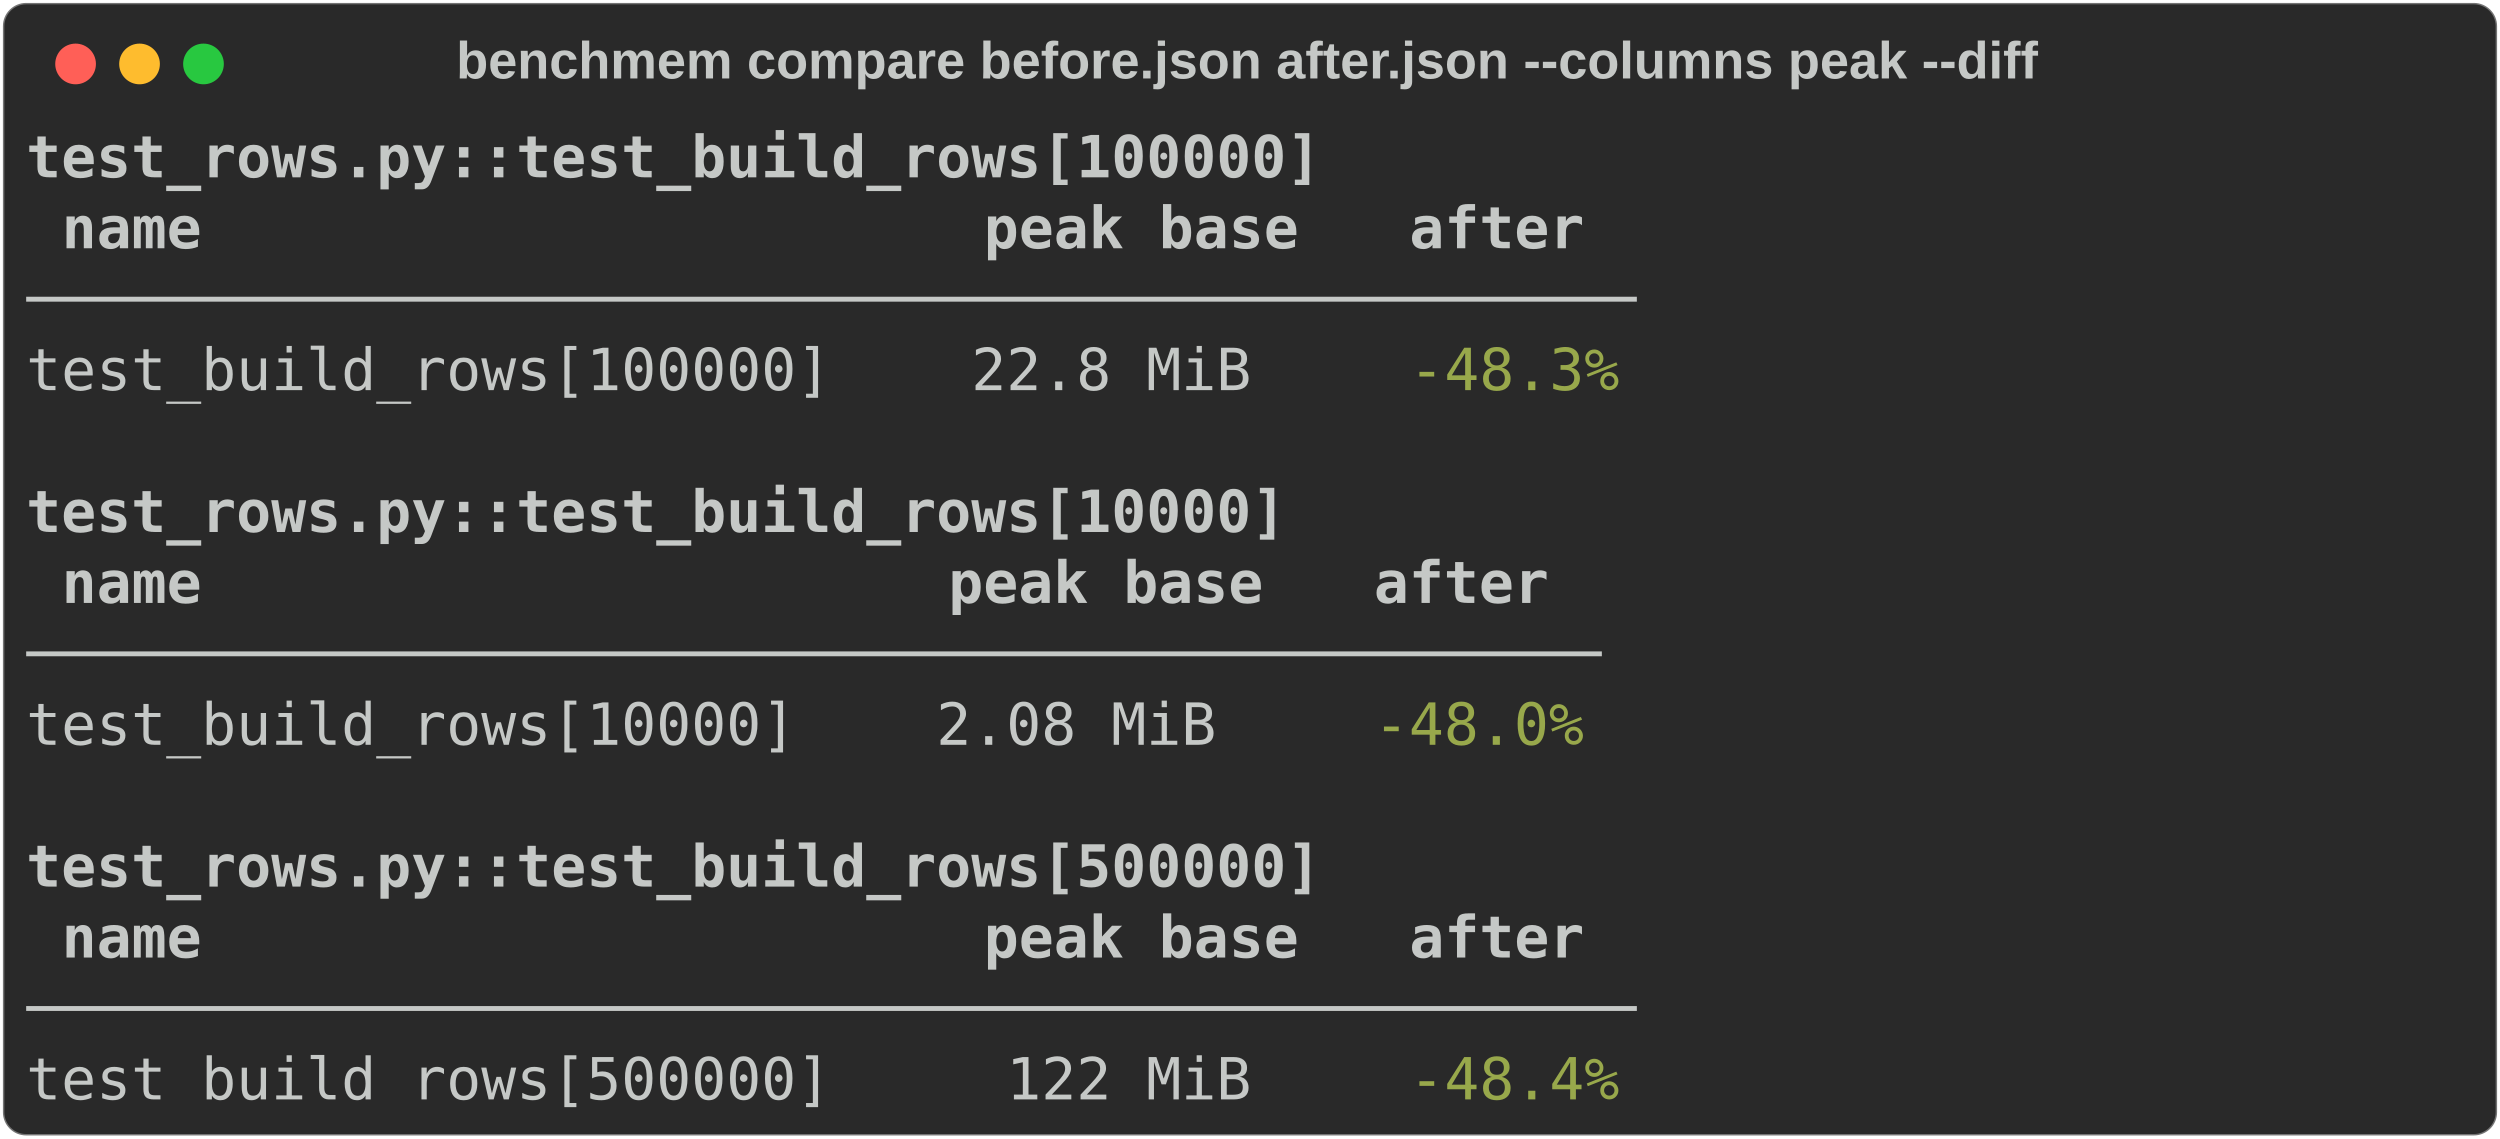
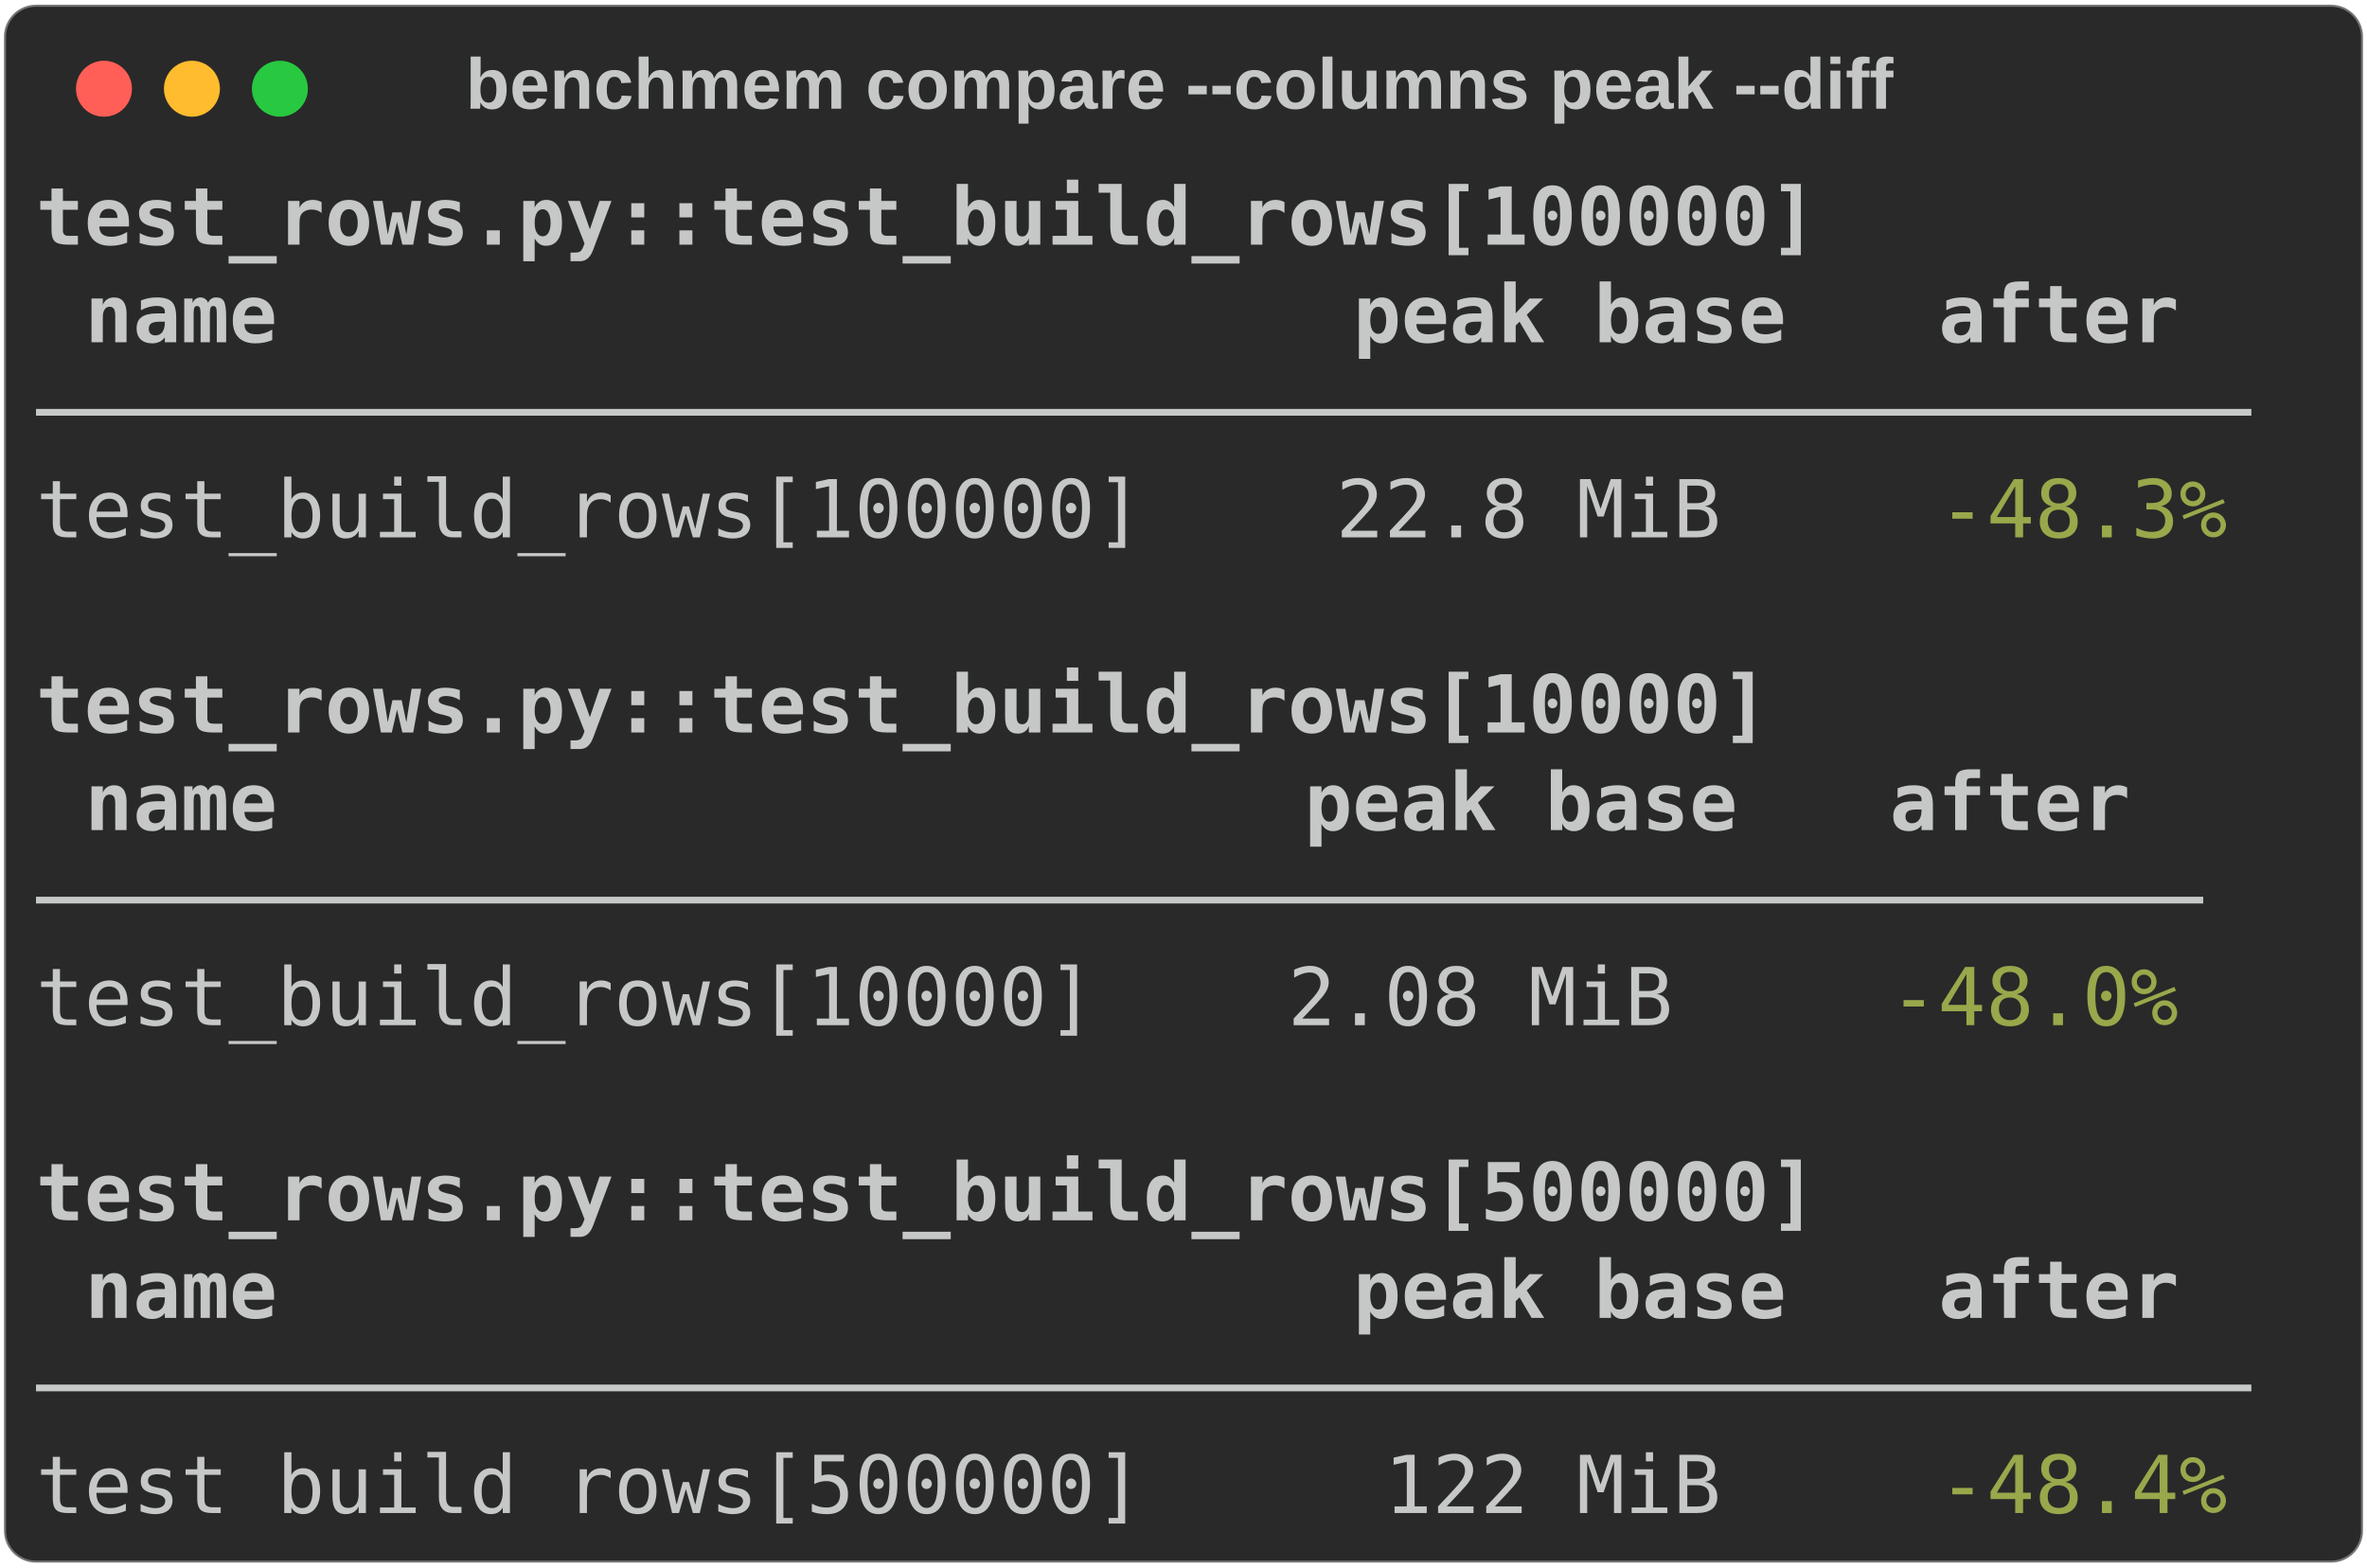
- <svg xmlns="http://www.w3.org/2000/svg" class="rich-terminal" viewBox="0 0 860 391.6">
+ <svg xmlns="http://www.w3.org/2000/svg" width="367" height="243" class="rich-terminal" viewBox="0 0 592 391.6">
  <style>

    @font-face {
        font-family: "Fira Code";
        src: local("FiraCode-Regular"),
                url("https://cdnjs.cloudflare.com/ajax/libs/firacode/6.2.0/woff2/FiraCode-Regular.woff2") format("woff2"),
                url("https://cdnjs.cloudflare.com/ajax/libs/firacode/6.2.0/woff/FiraCode-Regular.woff") format("woff");
        font-style: normal;
        font-weight: 400;
    }
    @font-face {
        font-family: "Fira Code";
        src: local("FiraCode-Bold"),
                url("https://cdnjs.cloudflare.com/ajax/libs/firacode/6.2.0/woff2/FiraCode-Bold.woff2") format("woff2"),
                url("https://cdnjs.cloudflare.com/ajax/libs/firacode/6.2.0/woff/FiraCode-Bold.woff") format("woff");
        font-style: bold;
        font-weight: 700;
    }

-     .terminal-1178177016-matrix {
+     .terminal-3509355875-matrix {
        font-family: Fira Code, monospace;
        font-size: 20px;
        line-height: 24.4px;
        font-variant-east-asian: full-width;
    }

-     .terminal-1178177016-title {
+     .terminal-3509355875-title {
        font-size: 18px;
        font-weight: bold;
        font-family: arial;
    }

-     .terminal-1178177016-r1 { fill: #c5c8c6;font-weight: bold }
- .terminal-1178177016-r2 { fill: #c5c8c6 }
- .terminal-1178177016-r3 { fill: #98a84b }
+     .terminal-3509355875-r1 { fill: #c5c8c6;font-weight: bold }
+ .terminal-3509355875-r2 { fill: #c5c8c6 }
+ .terminal-3509355875-r3 { fill: #98a84b }
    </style>
  <defs>
-     <clipPath id="terminal-1178177016-clip-terminal">
-       <rect x="0" y="0" width="840.8" height="340.6" />
+     <clipPath id="terminal-3509355875-clip-terminal">
+       <rect x="0" y="0" width="572.4" height="340.6" />
    </clipPath>
-     <clipPath id="terminal-1178177016-line-0">
-       <rect x="0" y="1.5" width="841.8" height="24.65" />
+     <clipPath id="terminal-3509355875-line-0">
+       <rect x="0" y="1.5" width="573.4" height="24.65" />
    </clipPath>
-     <clipPath id="terminal-1178177016-line-1">
-       <rect x="0" y="25.9" width="841.8" height="24.65" />
+     <clipPath id="terminal-3509355875-line-1">
+       <rect x="0" y="25.9" width="573.4" height="24.65" />
    </clipPath>
-     <clipPath id="terminal-1178177016-line-2">
-       <rect x="0" y="50.3" width="841.8" height="24.65" />
+     <clipPath id="terminal-3509355875-line-2">
+       <rect x="0" y="50.3" width="573.4" height="24.65" />
    </clipPath>
-     <clipPath id="terminal-1178177016-line-3">
-       <rect x="0" y="74.7" width="841.8" height="24.65" />
+     <clipPath id="terminal-3509355875-line-3">
+       <rect x="0" y="74.7" width="573.4" height="24.65" />
    </clipPath>
-     <clipPath id="terminal-1178177016-line-4">
-       <rect x="0" y="99.1" width="841.8" height="24.65" />
+     <clipPath id="terminal-3509355875-line-4">
+       <rect x="0" y="99.1" width="573.4" height="24.65" />
    </clipPath>
-     <clipPath id="terminal-1178177016-line-5">
-       <rect x="0" y="123.5" width="841.8" height="24.65" />
+     <clipPath id="terminal-3509355875-line-5">
+       <rect x="0" y="123.5" width="573.4" height="24.65" />
    </clipPath>
-     <clipPath id="terminal-1178177016-line-6">
-       <rect x="0" y="147.9" width="841.8" height="24.65" />
+     <clipPath id="terminal-3509355875-line-6">
+       <rect x="0" y="147.9" width="573.4" height="24.65" />
    </clipPath>
-     <clipPath id="terminal-1178177016-line-7">
-       <rect x="0" y="172.3" width="841.8" height="24.65" />
+     <clipPath id="terminal-3509355875-line-7">
+       <rect x="0" y="172.3" width="573.4" height="24.65" />
    </clipPath>
-     <clipPath id="terminal-1178177016-line-8">
-       <rect x="0" y="196.7" width="841.8" height="24.65" />
+     <clipPath id="terminal-3509355875-line-8">
+       <rect x="0" y="196.7" width="573.4" height="24.65" />
    </clipPath>
-     <clipPath id="terminal-1178177016-line-9">
-       <rect x="0" y="221.1" width="841.8" height="24.65" />
+     <clipPath id="terminal-3509355875-line-9">
+       <rect x="0" y="221.1" width="573.4" height="24.65" />
    </clipPath>
-     <clipPath id="terminal-1178177016-line-10">
-       <rect x="0" y="245.5" width="841.8" height="24.65" />
+     <clipPath id="terminal-3509355875-line-10">
+       <rect x="0" y="245.5" width="573.4" height="24.65" />
    </clipPath>
-     <clipPath id="terminal-1178177016-line-11">
-       <rect x="0" y="269.9" width="841.8" height="24.65" />
+     <clipPath id="terminal-3509355875-line-11">
+       <rect x="0" y="269.9" width="573.4" height="24.65" />
    </clipPath>
-     <clipPath id="terminal-1178177016-line-12">
-       <rect x="0" y="294.3" width="841.8" height="24.65" />
+     <clipPath id="terminal-3509355875-line-12">
+       <rect x="0" y="294.3" width="573.4" height="24.65" />
    </clipPath>
  </defs>
-   <rect fill="#292929" stroke="rgba(255,255,255,0.35)" stroke-width="1" x="1" y="1" width="858" height="389.6" rx="8" />
-   <text class="terminal-1178177016-title" fill="#c5c8c6" text-anchor="middle" x="429" y="27">benchmem compare before.json after.json --columns peak --diff</text>
+   <rect fill="#292929" stroke="rgba(255,255,255,0.35)" stroke-width="1" x="1" y="1" width="590" height="389.6" rx="8" />
+   <text class="terminal-3509355875-title" fill="#c5c8c6" text-anchor="middle" x="295" y="27">benchmem compare --columns peak --diff</text>
  <g transform="translate(26,22)">
    <circle cx="0" cy="0" r="7" fill="#ff5f57" />
    <circle cx="22" cy="0" r="7" fill="#febc2e" />
    <circle cx="44" cy="0" r="7" fill="#28c840" />
  </g>
-   <g transform="translate(9, 41)" clip-path="url(#terminal-1178177016-clip-terminal)">
-     <g class="terminal-1178177016-matrix">
-       <text class="terminal-1178177016-r1" x="0" y="20" textLength="451.4" clip-path="url(#terminal-1178177016-line-0)">test_rows.py::test_build_rows[100000]</text>
-       <text class="terminal-1178177016-r2" x="841.8" y="20" textLength="12.2" clip-path="url(#terminal-1178177016-line-0)">
+   <g transform="translate(9, 41)" clip-path="url(#terminal-3509355875-clip-terminal)">
+     <g class="terminal-3509355875-matrix">
+       <text class="terminal-3509355875-r1" x="0" y="20" textLength="451.4" clip-path="url(#terminal-3509355875-line-0)">test_rows.py::test_build_rows[100000]</text>
+       <text class="terminal-3509355875-r2" x="573.4" y="20" textLength="12.2" clip-path="url(#terminal-3509355875-line-0)">
</text>
-       <text class="terminal-1178177016-r1" x="12.2" y="44.4" textLength="280.6" clip-path="url(#terminal-1178177016-line-1)">name                   </text>
-       <text class="terminal-1178177016-r1" x="329.4" y="44.4" textLength="109.8" clip-path="url(#terminal-1178177016-line-1)">peak base</text>
-       <text class="terminal-1178177016-r1" x="475.8" y="44.4" textLength="73.2" clip-path="url(#terminal-1178177016-line-1)"> after</text>
-       <text class="terminal-1178177016-r2" x="841.8" y="44.4" textLength="12.2" clip-path="url(#terminal-1178177016-line-1)">
+       <text class="terminal-3509355875-r1" x="12.2" y="44.4" textLength="280.6" clip-path="url(#terminal-3509355875-line-1)">name                   </text>
+       <text class="terminal-3509355875-r1" x="329.4" y="44.4" textLength="109.8" clip-path="url(#terminal-3509355875-line-1)">peak base</text>
+       <text class="terminal-3509355875-r1" x="475.8" y="44.4" textLength="73.2" clip-path="url(#terminal-3509355875-line-1)"> after</text>
+       <text class="terminal-3509355875-r2" x="573.4" y="44.4" textLength="12.2" clip-path="url(#terminal-3509355875-line-1)">
</text>
-       <text class="terminal-1178177016-r2" x="0" y="68.8" textLength="561.2" clip-path="url(#terminal-1178177016-line-2)">──────────────────────────────────────────────</text>
-       <text class="terminal-1178177016-r2" x="841.8" y="68.8" textLength="12.2" clip-path="url(#terminal-1178177016-line-2)">
+       <text class="terminal-3509355875-r2" x="0" y="68.8" textLength="561.2" clip-path="url(#terminal-3509355875-line-2)">──────────────────────────────────────────────</text>
+       <text class="terminal-3509355875-r2" x="573.4" y="68.8" textLength="12.2" clip-path="url(#terminal-3509355875-line-2)">
</text>
-       <text class="terminal-1178177016-r2" x="0" y="93.2" textLength="475.8" clip-path="url(#terminal-1178177016-line-3)"> test_build_rows[100000]    22.8 MiB   </text>
-       <text class="terminal-1178177016-r3" x="475.8" y="93.2" textLength="73.2" clip-path="url(#terminal-1178177016-line-3)">-48.3%</text>
-       <text class="terminal-1178177016-r2" x="841.8" y="93.2" textLength="12.2" clip-path="url(#terminal-1178177016-line-3)">
+       <text class="terminal-3509355875-r2" x="0" y="93.2" textLength="475.8" clip-path="url(#terminal-3509355875-line-3)"> test_build_rows[100000]    22.8 MiB   </text>
+       <text class="terminal-3509355875-r3" x="475.8" y="93.2" textLength="73.2" clip-path="url(#terminal-3509355875-line-3)">-48.3%</text>
+       <text class="terminal-3509355875-r2" x="573.4" y="93.2" textLength="12.2" clip-path="url(#terminal-3509355875-line-3)">
</text>
-       <text class="terminal-1178177016-r2" x="841.8" y="117.6" textLength="12.2" clip-path="url(#terminal-1178177016-line-4)">
+       <text class="terminal-3509355875-r2" x="573.4" y="117.6" textLength="12.2" clip-path="url(#terminal-3509355875-line-4)">
</text>
-       <text class="terminal-1178177016-r1" x="0" y="142" textLength="439.2" clip-path="url(#terminal-1178177016-line-5)">test_rows.py::test_build_rows[10000]</text>
-       <text class="terminal-1178177016-r2" x="841.8" y="142" textLength="12.2" clip-path="url(#terminal-1178177016-line-5)">
+       <text class="terminal-3509355875-r1" x="0" y="142" textLength="439.2" clip-path="url(#terminal-3509355875-line-5)">test_rows.py::test_build_rows[10000]</text>
+       <text class="terminal-3509355875-r2" x="573.4" y="142" textLength="12.2" clip-path="url(#terminal-3509355875-line-5)">
</text>
-       <text class="terminal-1178177016-r1" x="12.2" y="166.4" textLength="268.4" clip-path="url(#terminal-1178177016-line-6)">name                  </text>
-       <text class="terminal-1178177016-r1" x="317.2" y="166.4" textLength="109.8" clip-path="url(#terminal-1178177016-line-6)">peak base</text>
-       <text class="terminal-1178177016-r1" x="463.6" y="166.4" textLength="73.2" clip-path="url(#terminal-1178177016-line-6)"> after</text>
-       <text class="terminal-1178177016-r2" x="841.8" y="166.4" textLength="12.2" clip-path="url(#terminal-1178177016-line-6)">
+       <text class="terminal-3509355875-r1" x="12.2" y="166.4" textLength="268.4" clip-path="url(#terminal-3509355875-line-6)">name                  </text>
+       <text class="terminal-3509355875-r1" x="317.2" y="166.4" textLength="109.8" clip-path="url(#terminal-3509355875-line-6)">peak base</text>
+       <text class="terminal-3509355875-r1" x="463.6" y="166.4" textLength="73.2" clip-path="url(#terminal-3509355875-line-6)"> after</text>
+       <text class="terminal-3509355875-r2" x="573.4" y="166.4" textLength="12.2" clip-path="url(#terminal-3509355875-line-6)">
</text>
-       <text class="terminal-1178177016-r2" x="0" y="190.8" textLength="549" clip-path="url(#terminal-1178177016-line-7)">─────────────────────────────────────────────</text>
-       <text class="terminal-1178177016-r2" x="841.8" y="190.8" textLength="12.2" clip-path="url(#terminal-1178177016-line-7)">
+       <text class="terminal-3509355875-r2" x="0" y="190.8" textLength="549" clip-path="url(#terminal-3509355875-line-7)">─────────────────────────────────────────────</text>
+       <text class="terminal-3509355875-r2" x="573.4" y="190.8" textLength="12.2" clip-path="url(#terminal-3509355875-line-7)">
</text>
-       <text class="terminal-1178177016-r2" x="0" y="215.2" textLength="463.6" clip-path="url(#terminal-1178177016-line-8)"> test_build_rows[10000]    2.08 MiB   </text>
-       <text class="terminal-1178177016-r3" x="463.6" y="215.2" textLength="73.2" clip-path="url(#terminal-1178177016-line-8)">-48.0%</text>
-       <text class="terminal-1178177016-r2" x="841.8" y="215.2" textLength="12.2" clip-path="url(#terminal-1178177016-line-8)">
+       <text class="terminal-3509355875-r2" x="0" y="215.2" textLength="463.6" clip-path="url(#terminal-3509355875-line-8)"> test_build_rows[10000]    2.08 MiB   </text>
+       <text class="terminal-3509355875-r3" x="463.6" y="215.2" textLength="73.2" clip-path="url(#terminal-3509355875-line-8)">-48.0%</text>
+       <text class="terminal-3509355875-r2" x="573.4" y="215.2" textLength="12.2" clip-path="url(#terminal-3509355875-line-8)">
</text>
-       <text class="terminal-1178177016-r2" x="841.8" y="239.6" textLength="12.2" clip-path="url(#terminal-1178177016-line-9)">
+       <text class="terminal-3509355875-r2" x="573.4" y="239.6" textLength="12.2" clip-path="url(#terminal-3509355875-line-9)">
</text>
-       <text class="terminal-1178177016-r1" x="0" y="264" textLength="451.4" clip-path="url(#terminal-1178177016-line-10)">test_rows.py::test_build_rows[500000]</text>
-       <text class="terminal-1178177016-r2" x="841.8" y="264" textLength="12.2" clip-path="url(#terminal-1178177016-line-10)">
+       <text class="terminal-3509355875-r1" x="0" y="264" textLength="451.4" clip-path="url(#terminal-3509355875-line-10)">test_rows.py::test_build_rows[500000]</text>
+       <text class="terminal-3509355875-r2" x="573.4" y="264" textLength="12.2" clip-path="url(#terminal-3509355875-line-10)">
</text>
-       <text class="terminal-1178177016-r1" x="12.2" y="288.4" textLength="280.6" clip-path="url(#terminal-1178177016-line-11)">name                   </text>
-       <text class="terminal-1178177016-r1" x="329.4" y="288.4" textLength="109.8" clip-path="url(#terminal-1178177016-line-11)">peak base</text>
-       <text class="terminal-1178177016-r1" x="475.8" y="288.4" textLength="73.2" clip-path="url(#terminal-1178177016-line-11)"> after</text>
-       <text class="terminal-1178177016-r2" x="841.8" y="288.4" textLength="12.2" clip-path="url(#terminal-1178177016-line-11)">
+       <text class="terminal-3509355875-r1" x="12.2" y="288.4" textLength="280.6" clip-path="url(#terminal-3509355875-line-11)">name                   </text>
+       <text class="terminal-3509355875-r1" x="329.4" y="288.4" textLength="109.8" clip-path="url(#terminal-3509355875-line-11)">peak base</text>
+       <text class="terminal-3509355875-r1" x="475.8" y="288.4" textLength="73.2" clip-path="url(#terminal-3509355875-line-11)"> after</text>
+       <text class="terminal-3509355875-r2" x="573.4" y="288.4" textLength="12.2" clip-path="url(#terminal-3509355875-line-11)">
</text>
-       <text class="terminal-1178177016-r2" x="0" y="312.8" textLength="561.2" clip-path="url(#terminal-1178177016-line-12)">──────────────────────────────────────────────</text>
-       <text class="terminal-1178177016-r2" x="841.8" y="312.8" textLength="12.2" clip-path="url(#terminal-1178177016-line-12)">
+       <text class="terminal-3509355875-r2" x="0" y="312.8" textLength="561.2" clip-path="url(#terminal-3509355875-line-12)">──────────────────────────────────────────────</text>
+       <text class="terminal-3509355875-r2" x="573.4" y="312.8" textLength="12.2" clip-path="url(#terminal-3509355875-line-12)">
</text>
-       <text class="terminal-1178177016-r2" x="0" y="337.2" textLength="475.8" clip-path="url(#terminal-1178177016-line-13)"> test_build_rows[500000]     122 MiB   </text>
-       <text class="terminal-1178177016-r3" x="475.8" y="337.2" textLength="73.2" clip-path="url(#terminal-1178177016-line-13)">-48.4%</text>
-       <text class="terminal-1178177016-r2" x="841.8" y="337.2" textLength="12.2" clip-path="url(#terminal-1178177016-line-13)">
+       <text class="terminal-3509355875-r2" x="0" y="337.2" textLength="475.8" clip-path="url(#terminal-3509355875-line-13)"> test_build_rows[500000]     122 MiB   </text>
+       <text class="terminal-3509355875-r3" x="475.8" y="337.2" textLength="73.2" clip-path="url(#terminal-3509355875-line-13)">-48.4%</text>
+       <text class="terminal-3509355875-r2" x="573.4" y="337.2" textLength="12.2" clip-path="url(#terminal-3509355875-line-13)">
</text>
    </g>
  </g>
</svg>
